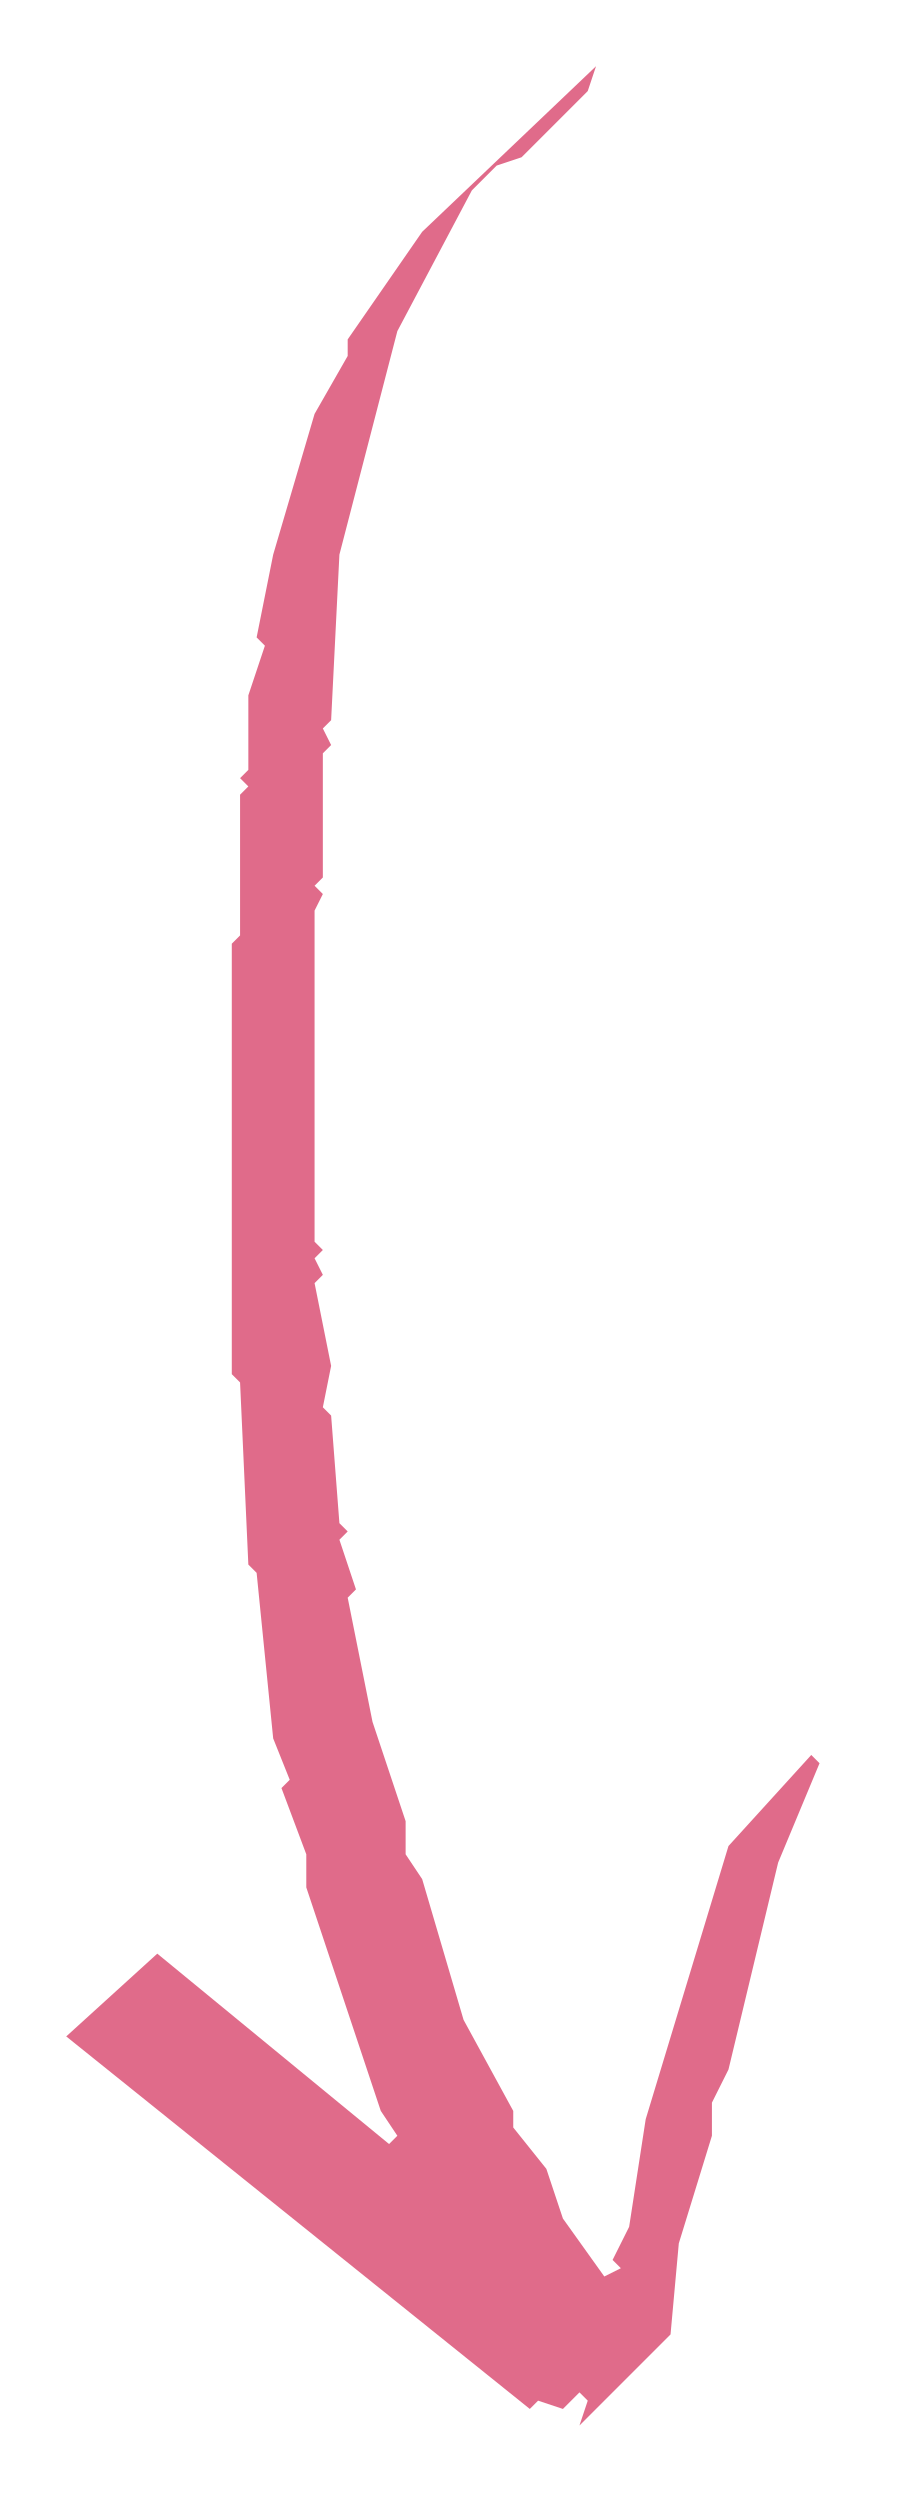
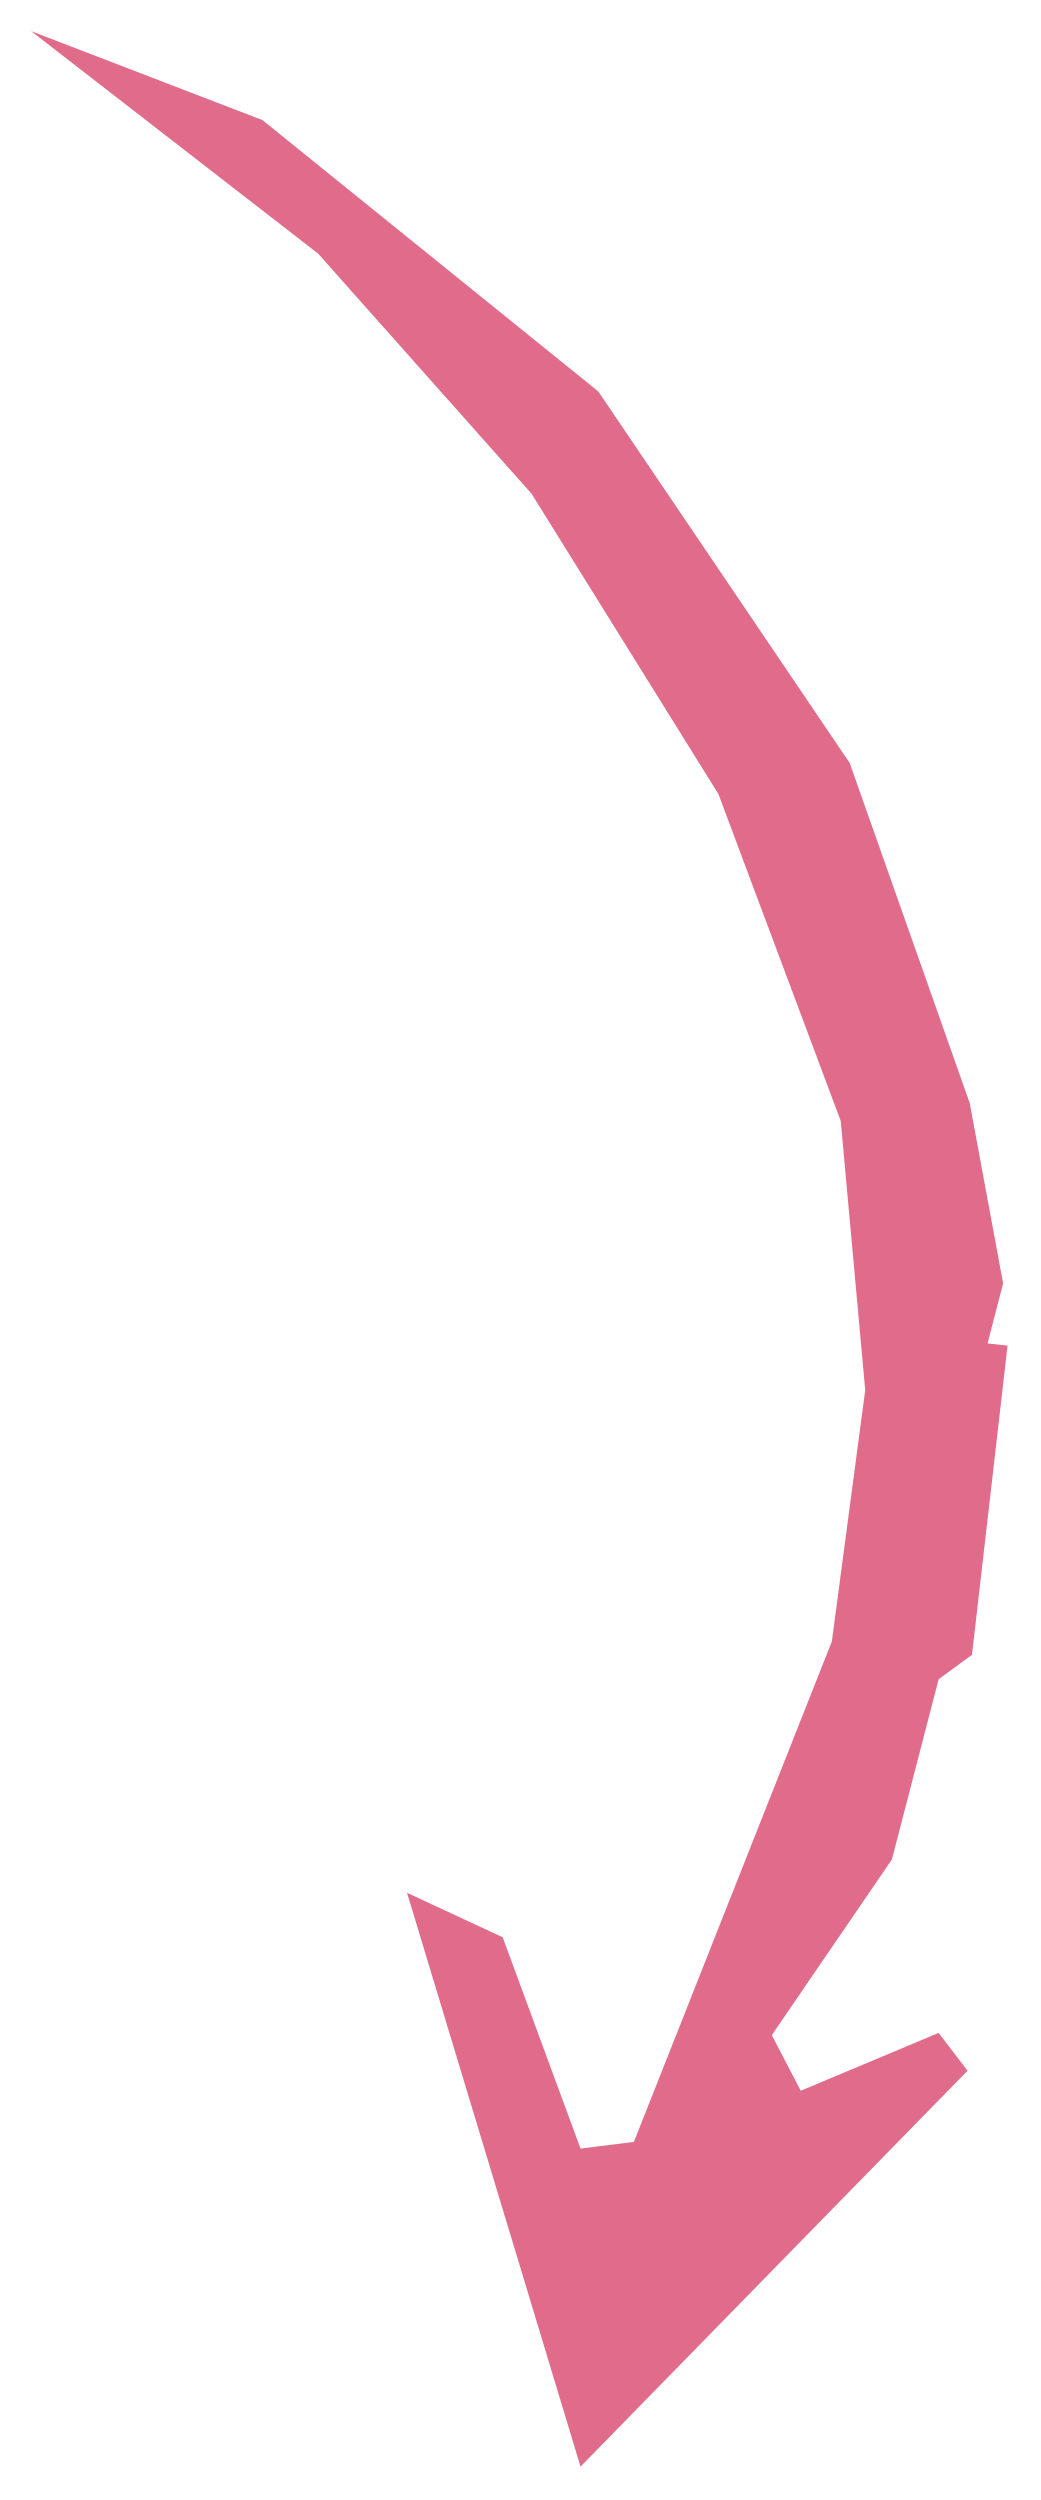
- <svg xmlns="http://www.w3.org/2000/svg" viewBox="0 0 109 302" fill="none">
-   <path fill="#E06B8A" d="M 72 8 L 51 28 L 42 41 L 42 43 L 38 50 L 33 67 L 31 77 L 32 78 L 30 84 L 30 93 L 29 94 L 30 95 L 29 96 L 29 113 L 28 114 L 28 166 L 29 167 L 30 189 L 31 190 L 33 210 L 35 215 L 34 216 L 37 224 L 37 228 L 46 255 L 48 258 L 47 259 L 19 236 L 8 246 L 64 291 L 65 290 L 68 291 L 70 289 L 71 290 L 70 293 L 81 282 L 82 271 L 86 258 L 86 254 L 88 250 L 94 225 L 99 213 L 98 212 L 88 223 L 78 256 L 76 269 L 74 273 L 75 274 L 73 275 L 68 268 L 66 262 L 62 257 L 62 255 L 56 244 L 51 227 L 49 224 L 49 220 L 45 208 L 42 193 L 43 192 L 41 186 L 42 185 L 41 184 L 40 171 L 39 170 L 40 165 L 38 155 L 39 154 L 38 152 L 39 151 L 38 150 L 38 110 L 39 108 L 38 107 L 39 106 L 39 91 L 40 90 L 39 88 L 40 87 L 41 67 L 48 40 L 57 23 L 60 20 L 63 19 L 71 11 Z" />
+ <svg xmlns="http://www.w3.org/2000/svg" viewBox="0 0 468 1124" fill="none">
+   <path d="M 14 14 L 143 114 L 239 222 L 323 357 L 378 504 L 389 625 L 374 738 L 285 963 L 261 966 L 226 871 L 183 851 L 261 1109 L 435 931 L 422 914 L 360 940 L 347 915 L 401 836 L 422 755 L 437 744 L 453 605 L 444 604 L 451 577 L 436 496 L 382 343 L 269 176 L 118 54 Z" fill="#E06B8A" />
</svg>
